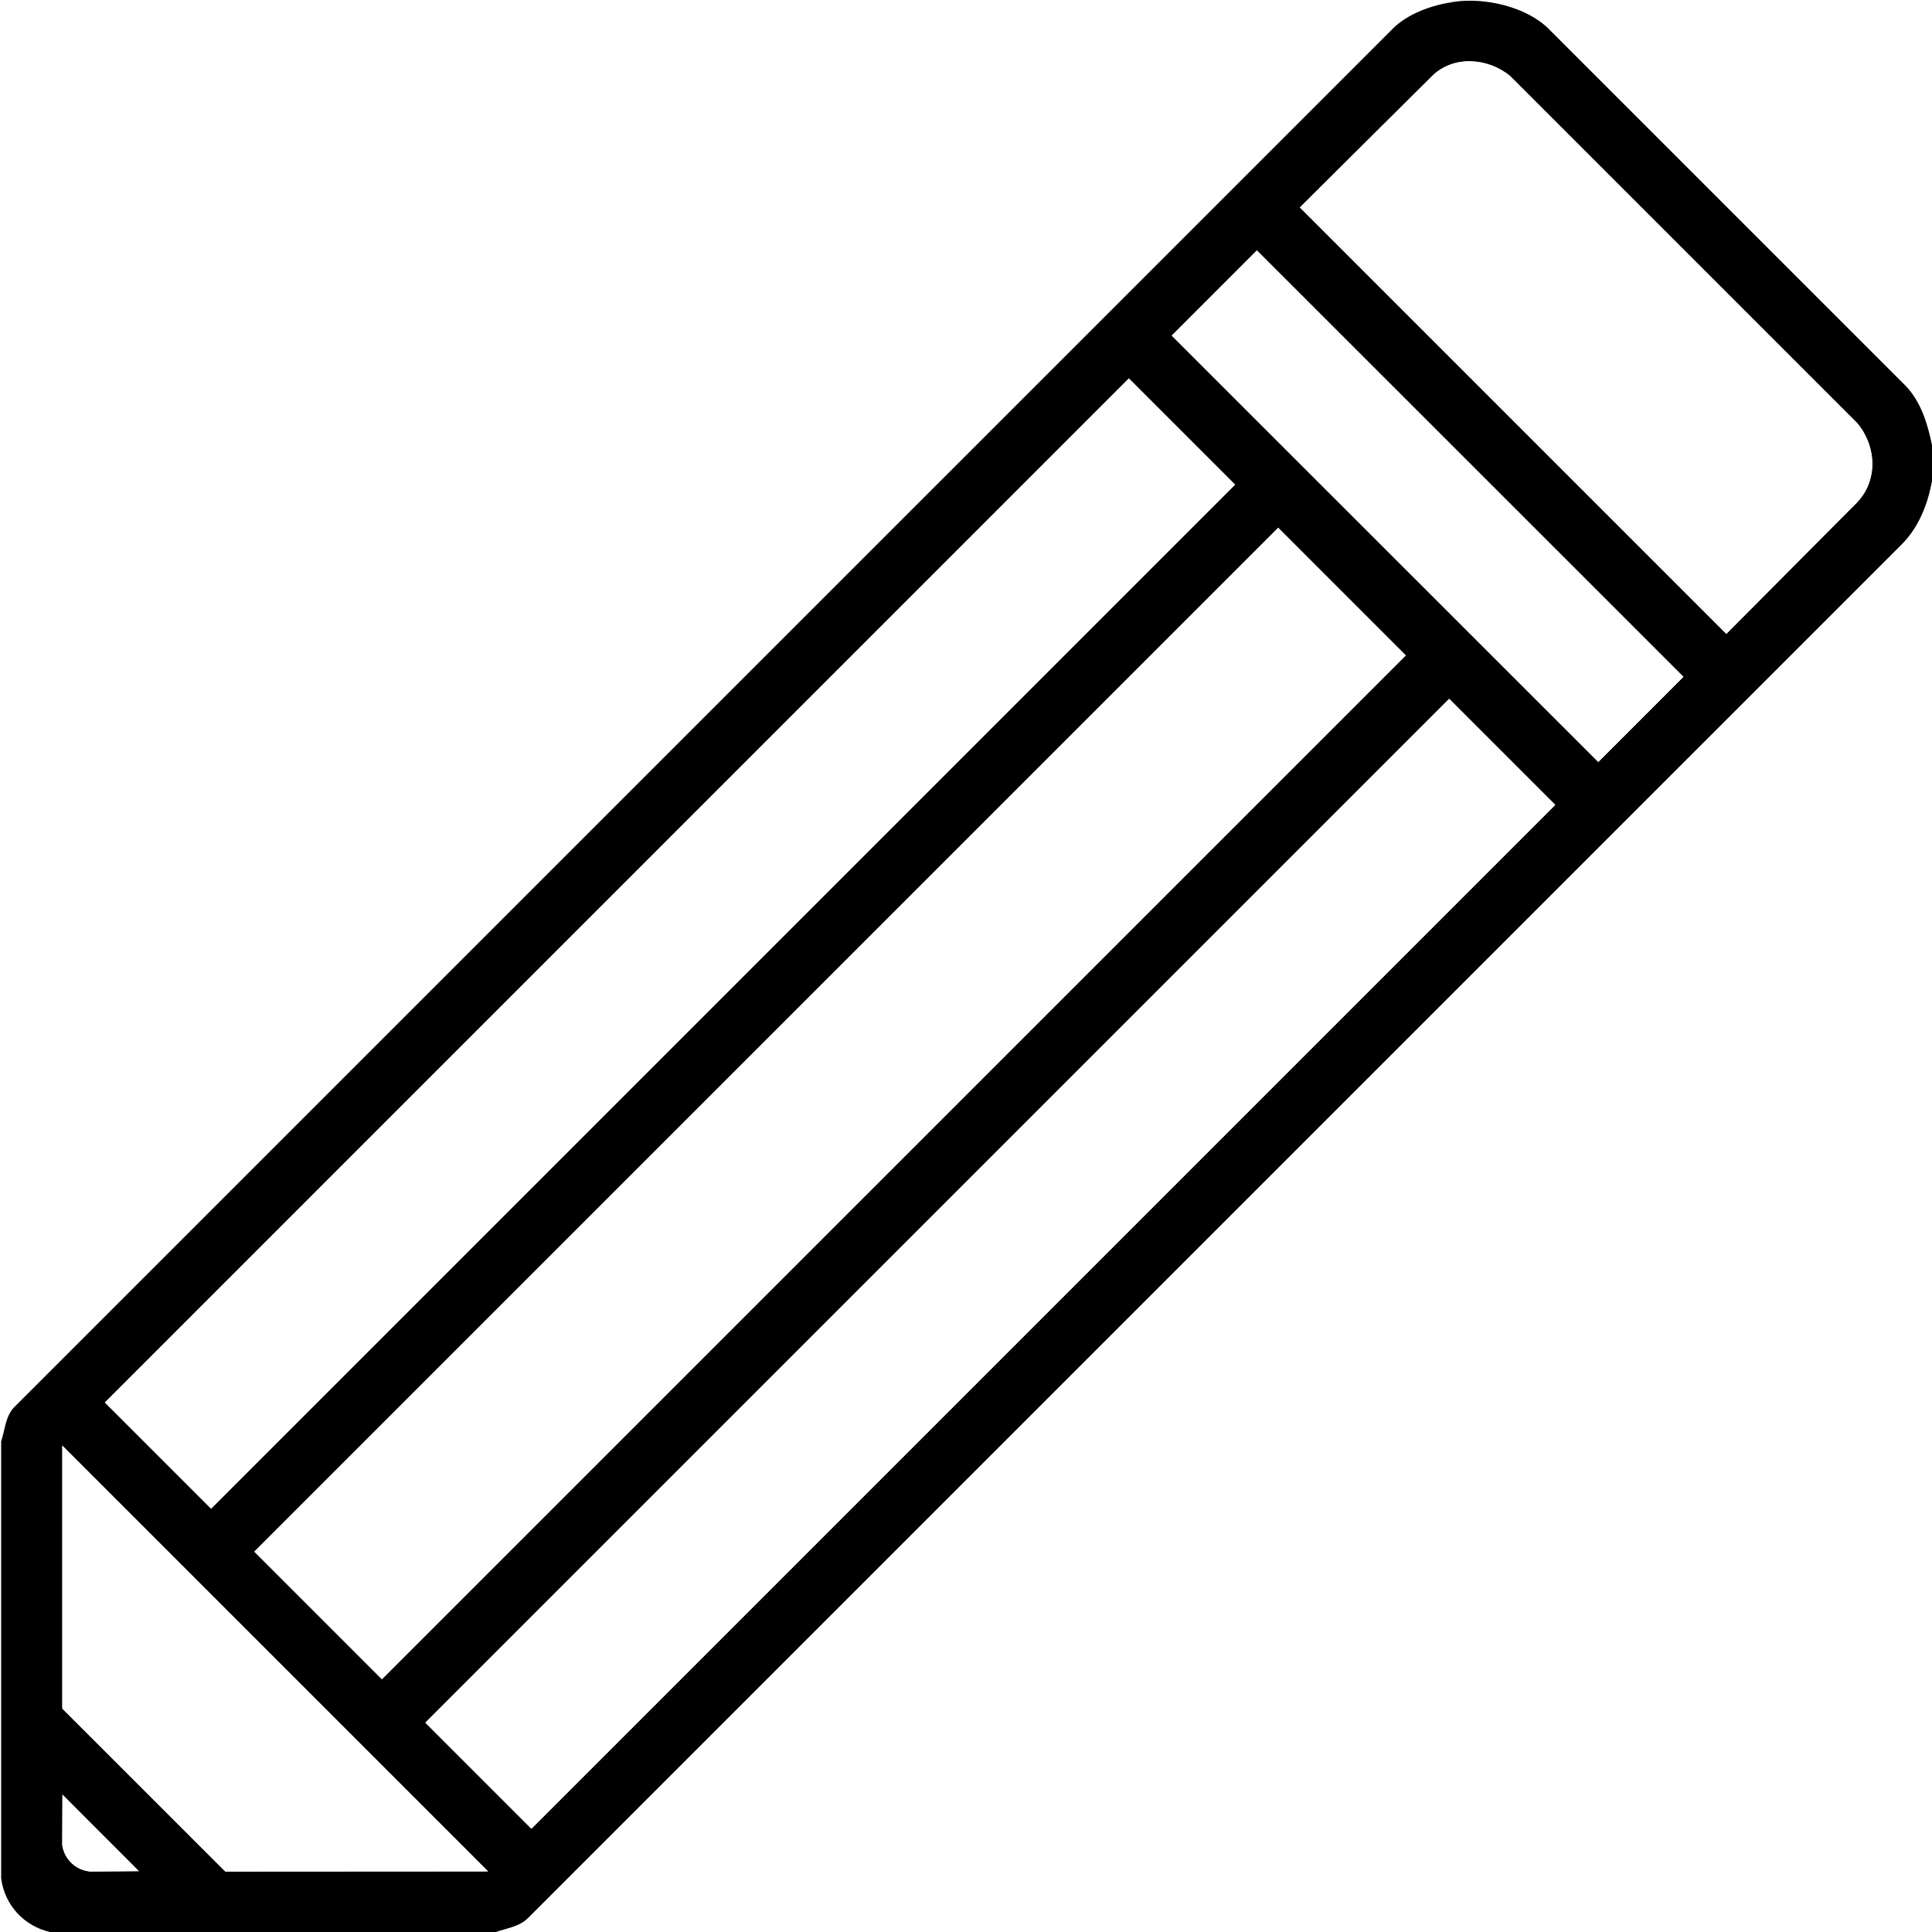
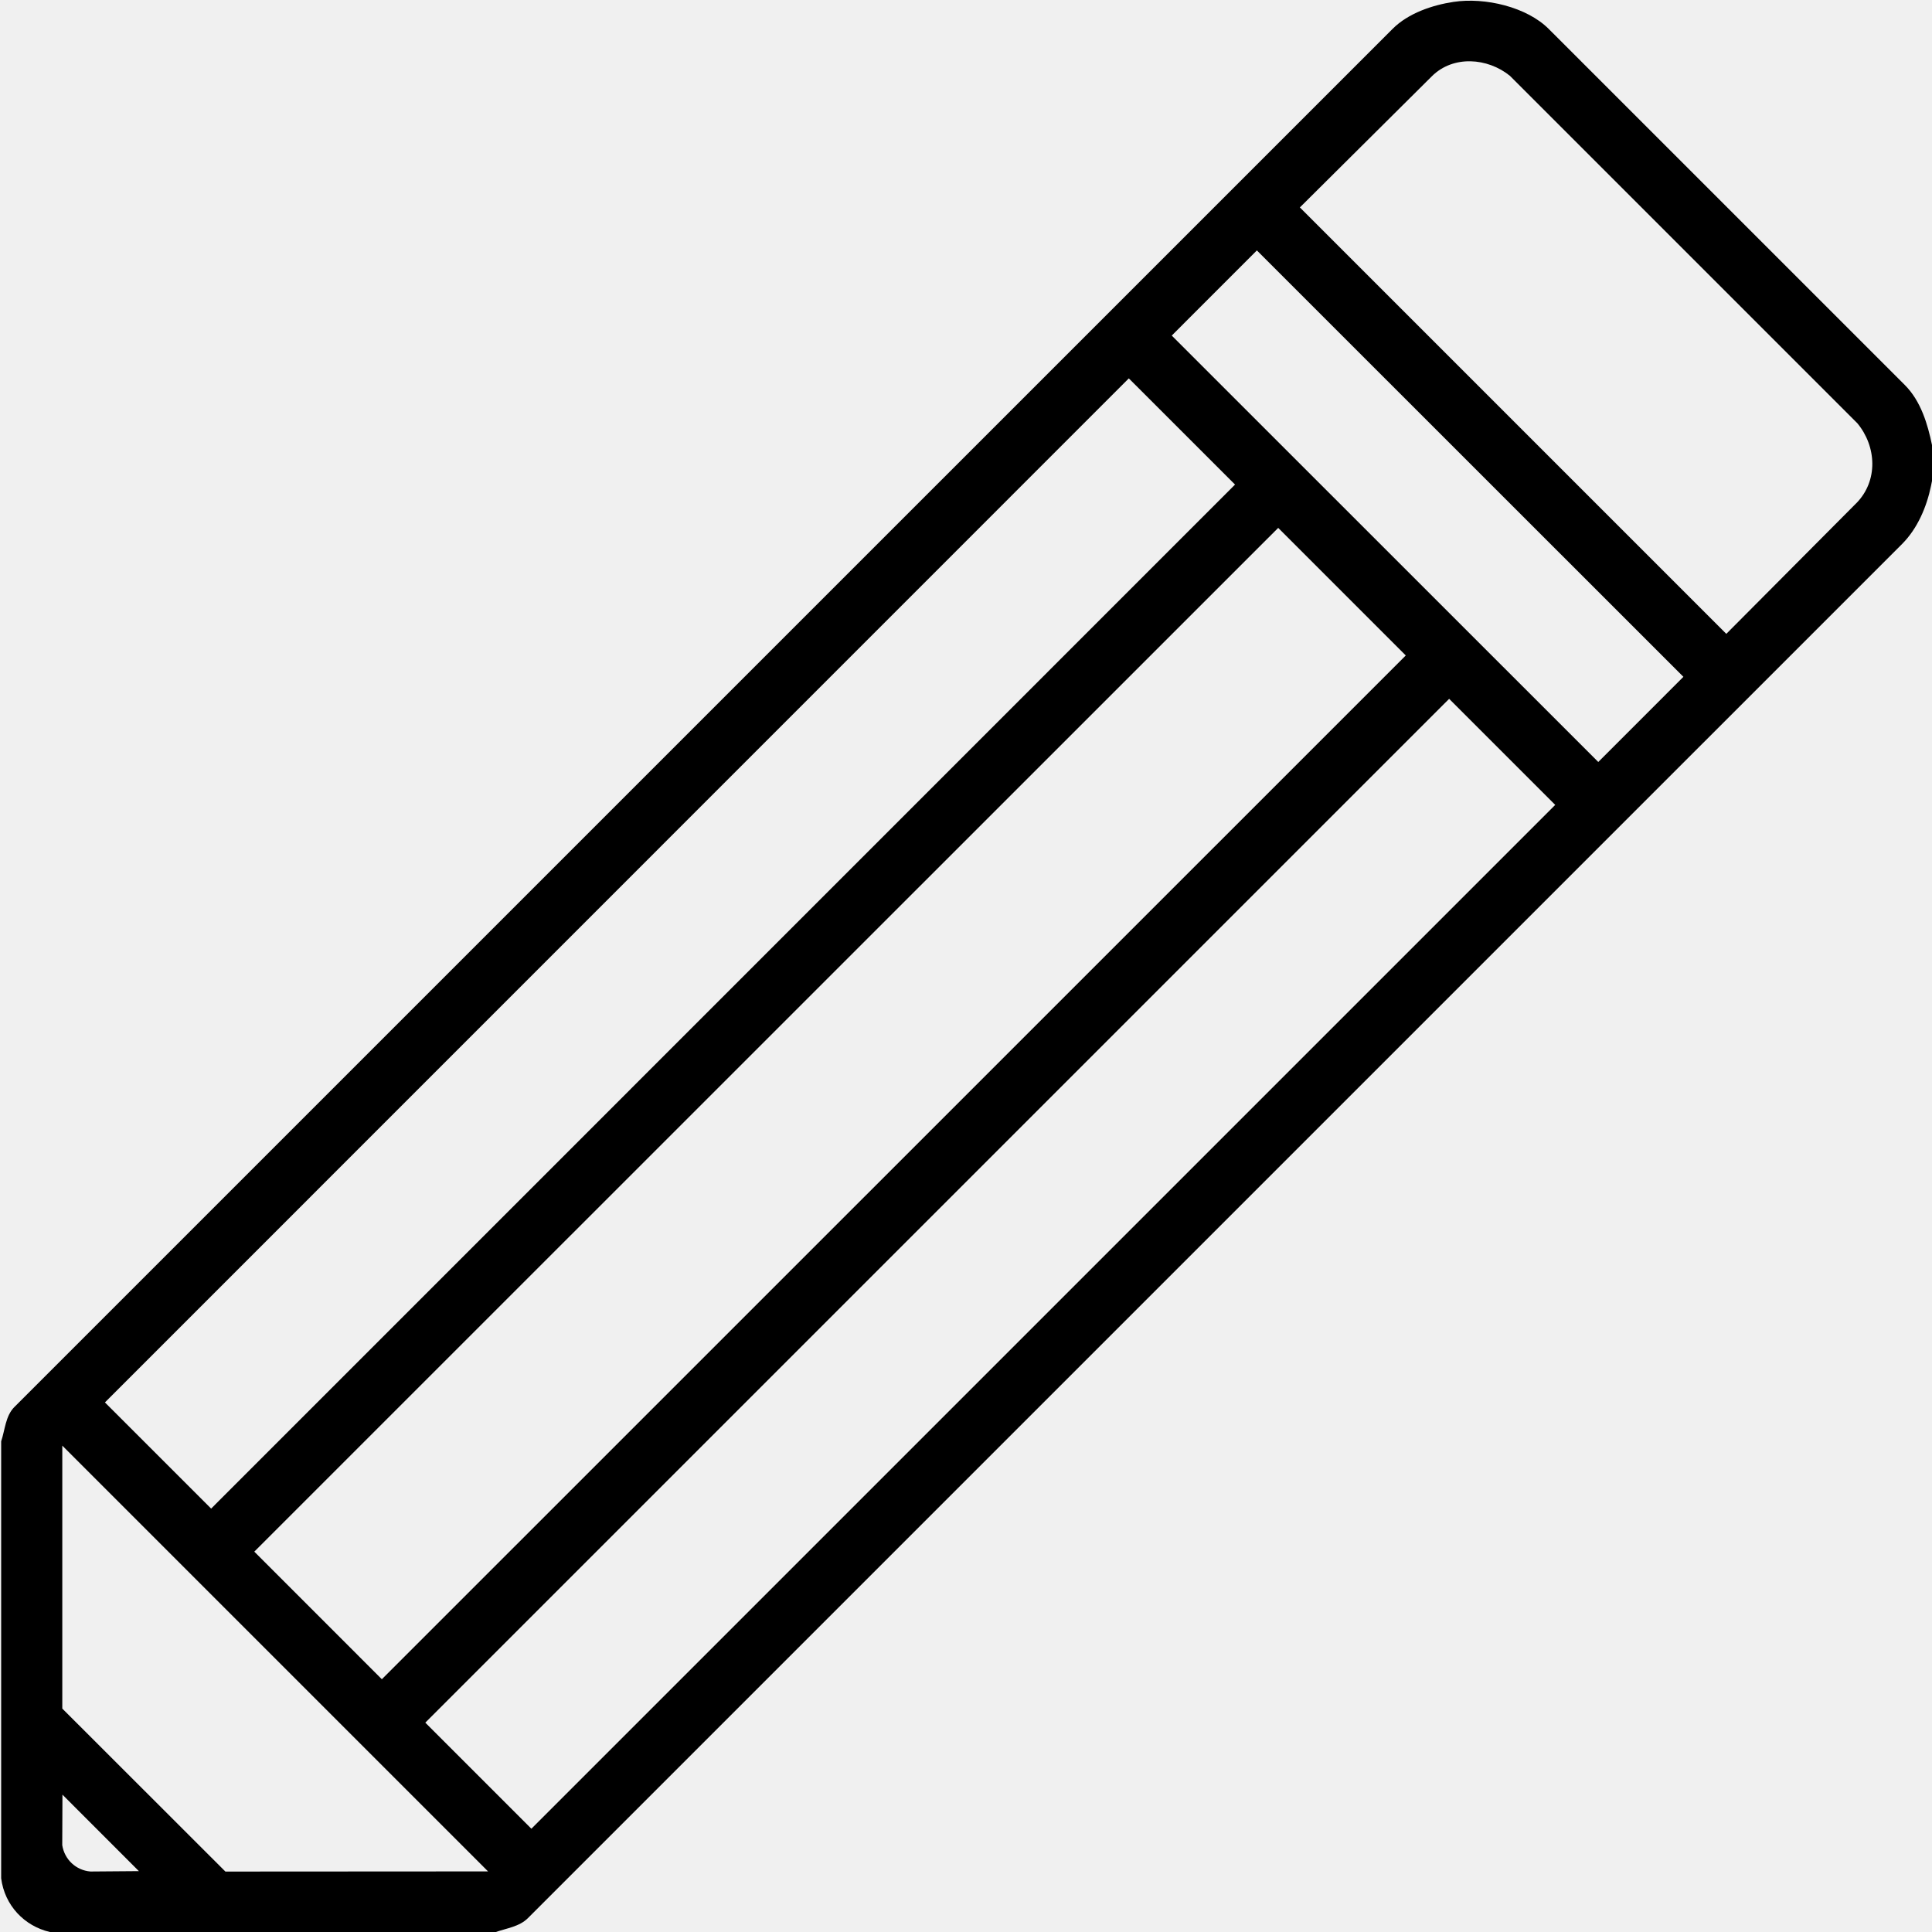
<svg xmlns="http://www.w3.org/2000/svg" id="Layer_1" data-name="Layer 1" viewBox="0 0 759.84 759.84">
  <defs>
    <style>
      .cls-1 {
        fill: #fff;
      }
    </style>
  </defs>
-   <path class="cls-1" d="M19.6,759.83H0S0,.62,0,.62C0,.16.39,0,1.07,0l758.76.02v175.01c-1.68-8.13-4.34-17.26-10.69-23.61L609.08,11.37c-8.58-8.58-24.95-12.52-37.46-10.61-8.24,1.25-17.72,4.4-23.92,10.6L5.65,553.37c-3.5,3.5-3.66,8.94-5.2,13.49v171.87c1.37,10.66,9.11,18.77,19.14,21.1Z" />
  <g>
-     <path class="cls-1" d="M759.84,189.16v570.67H195.09c3.92-1.42,9.15-2.06,12.52-5.42L748.04,213.98c6.14-6.14,9.72-14.7,11.41-22.88l.39-1.94Z" />
    <path d="M759.84,175.03v14.13l-.39,1.94c-1.69,8.18-5.27,16.74-11.41,22.88L207.6,754.41c-3.36,3.36-8.59,4-12.52,5.42H19.6c-10.03-2.33-17.77-10.44-19.14-21.1v-171.87c1.53-4.55,1.7-10,5.19-13.49L547.7,11.35c6.2-6.2,15.68-9.35,23.92-10.6,12.52-1.9,28.88,2.03,37.46,10.61l140.07,140.06c6.35,6.35,9.01,15.48,10.69,23.61ZM730.01,197.97c8.76-8.81,8.04-22.41.46-31.52L593.83,29.81c-8.8-7.12-22.31-8.15-30.68.17l-51.92,51.6,167.71,167.71,51.06-51.32ZM494.32,98.49l-33.48,33.49,167.75,167.7,33.48-33.49-167.75-167.7ZM443.96,148.81L41.27,551.56l41.77,41.76L485.73,190.58l-41.77-41.76ZM502.71,207.61L100.01,610.25l50.17,50.18,402.7-402.64-50.17-50.18ZM569.94,274.84l-402.67,402.66,41.72,41.72,402.67-402.66-41.72-41.72ZM88.65,736.07l103.3-.06L24.5,568.55v103.42s64.15,64.1,64.15,64.1ZM35.57,736.05l19.05-.15-30.06-30.08-.08,19.85c.88,5.66,5.4,9.91,11.09,10.38Z" />
-     <rect class="cls-1" x="41.72" y="398.54" width="569.46" height="70.96" transform="translate(-211.28 357.92) rotate(-45)" />
-     <rect class="cls-1" x="-21.27" y="341.53" width="569.53" height="59.07" transform="translate(-185.21 295.04) rotate(-45)" />
-     <rect class="cls-1" x="104.74" y="467.54" width="569.46" height="58.99" transform="translate(-237.38 420.97) rotate(-45)" />
-     <path class="cls-1" d="M730.01,197.97l-51.06,51.32-167.71-167.71,51.92-51.6c8.37-8.32,21.88-7.29,30.68-.17l136.63,136.63c7.58,9.11,8.3,22.71-.46,31.52Z" />
-     <polygon class="cls-1" points="88.65 736.07 24.51 671.96 24.5 568.55 191.95 736 88.65 736.07" />
-     <rect class="cls-1" x="537.78" y="80.49" width="47.36" height="237.2" transform="translate(23.71 455.4) rotate(-45.01)" />
-     <path class="cls-1" d="M35.57,736.05c-5.7-.47-10.21-4.72-11.09-10.38l.08-19.85,30.06,30.08-19.05.15Z" />
  </g>
</svg>
